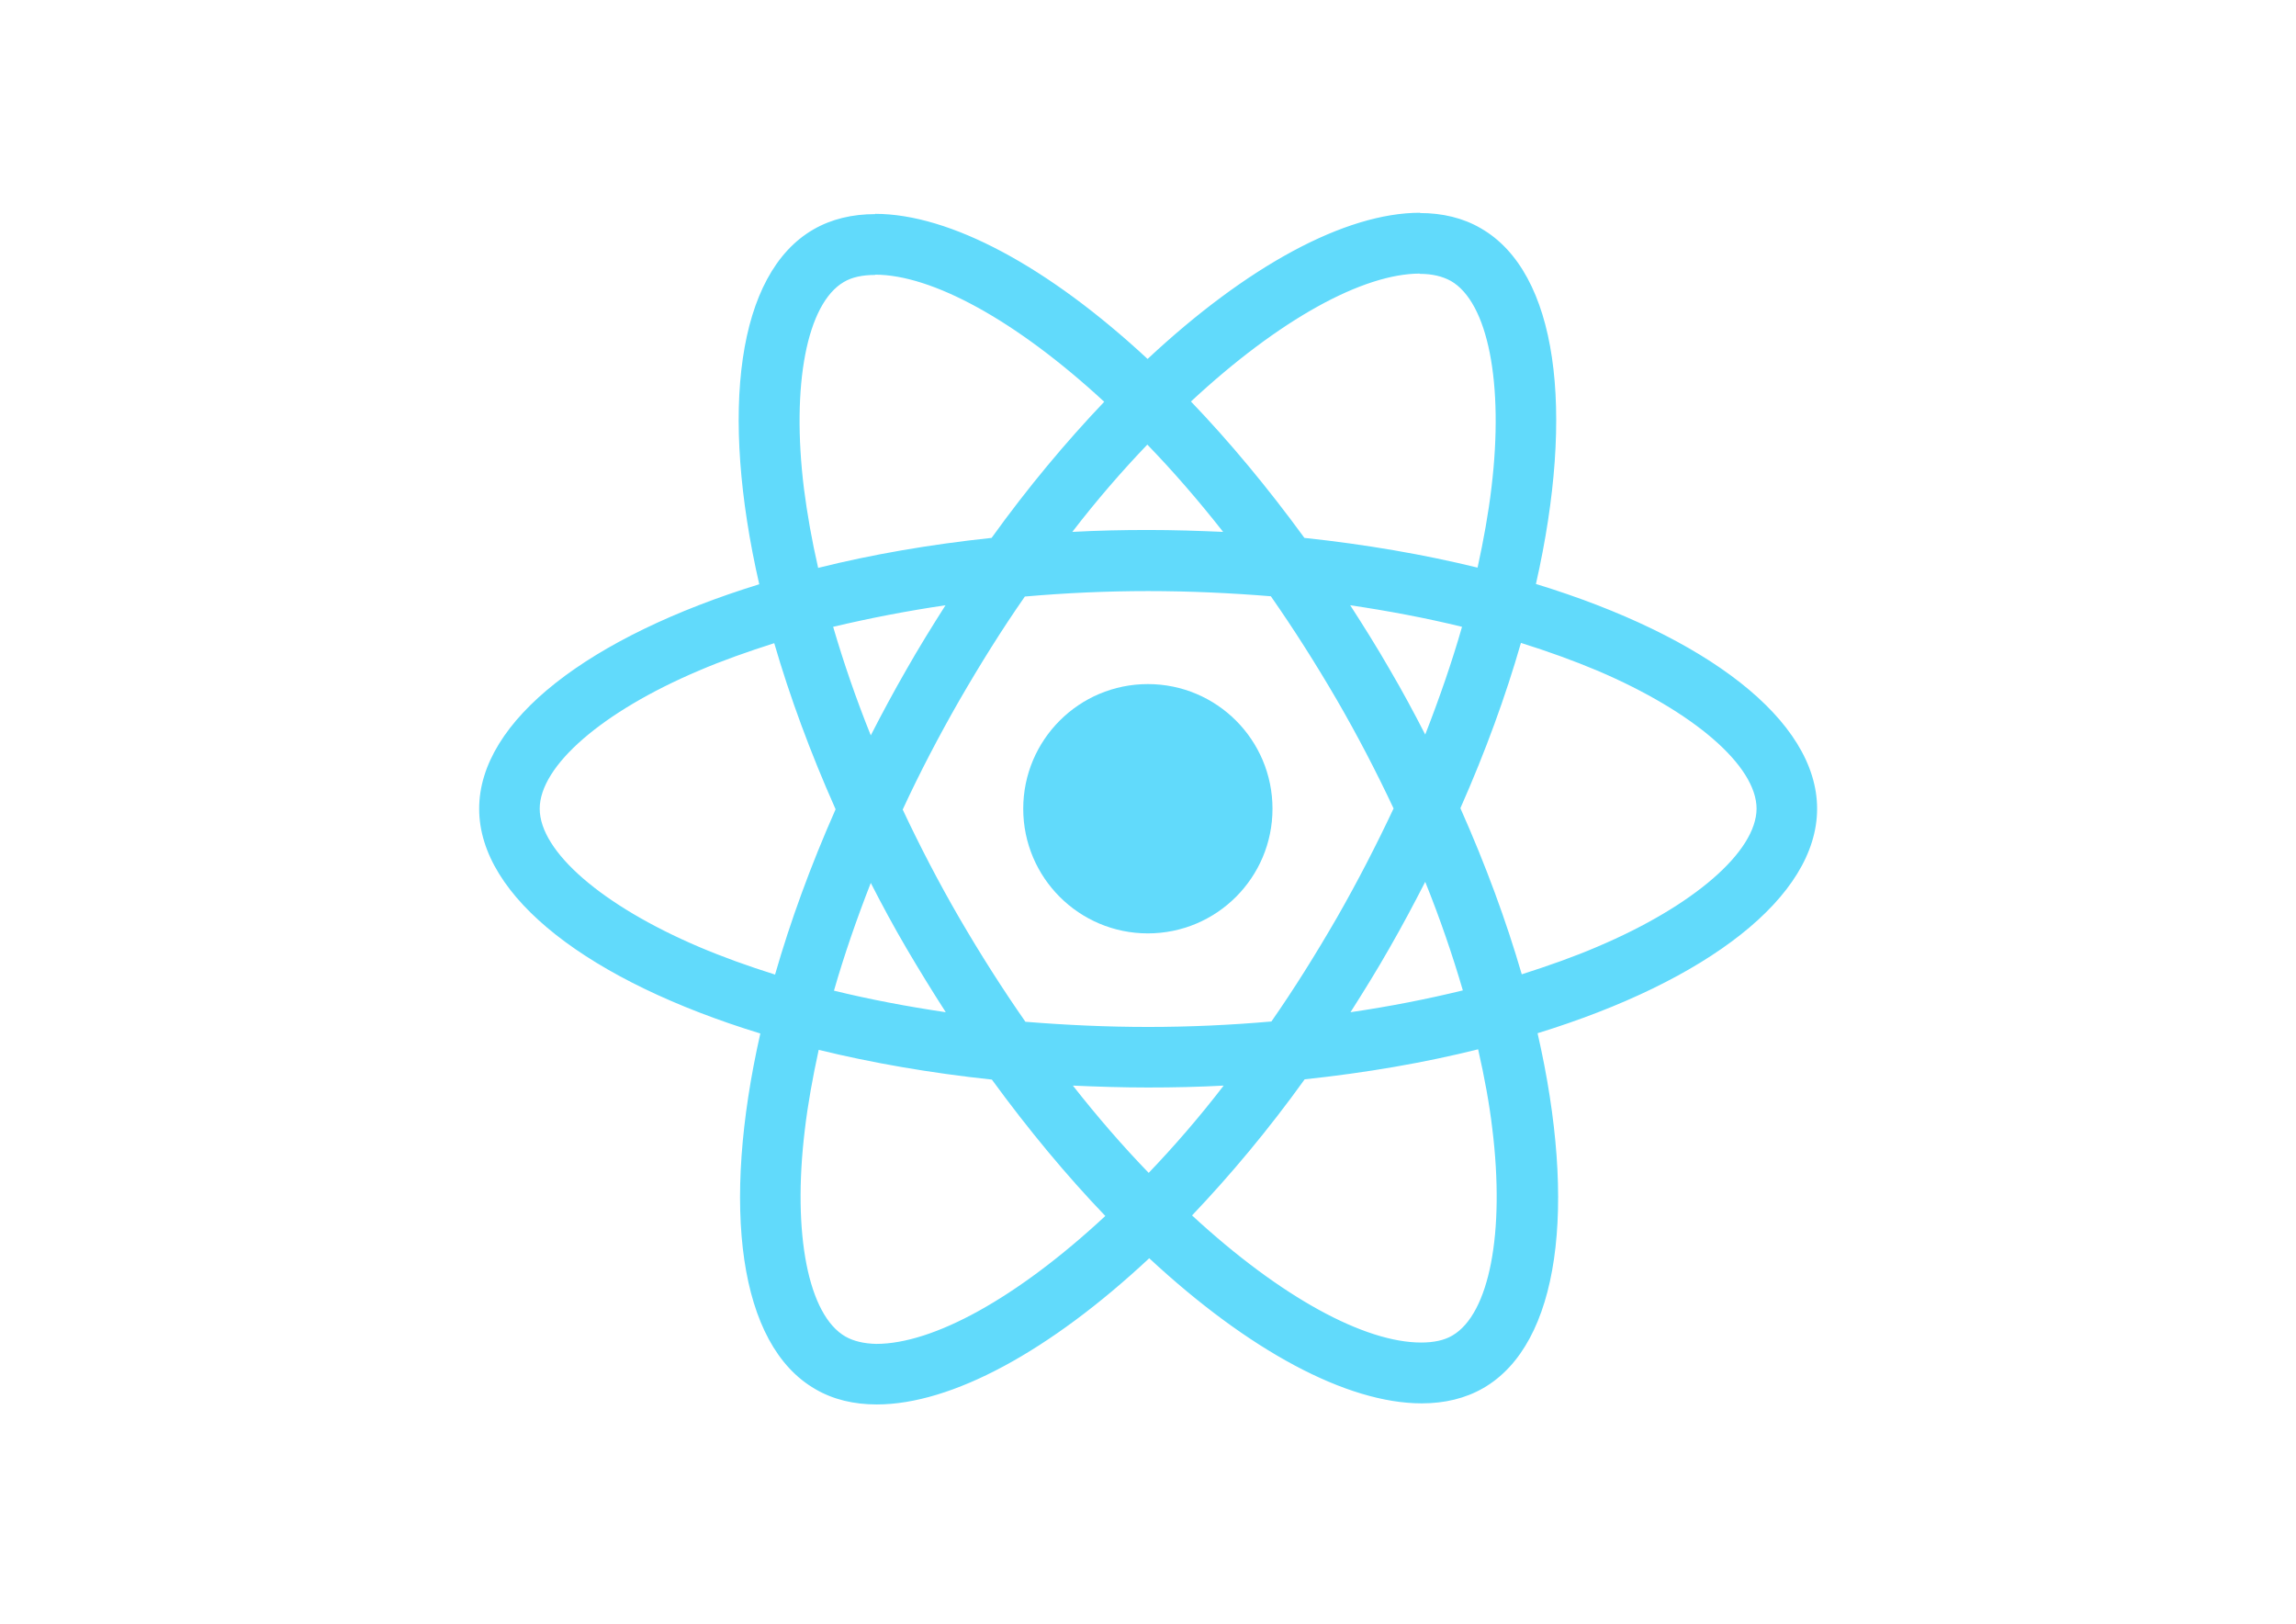
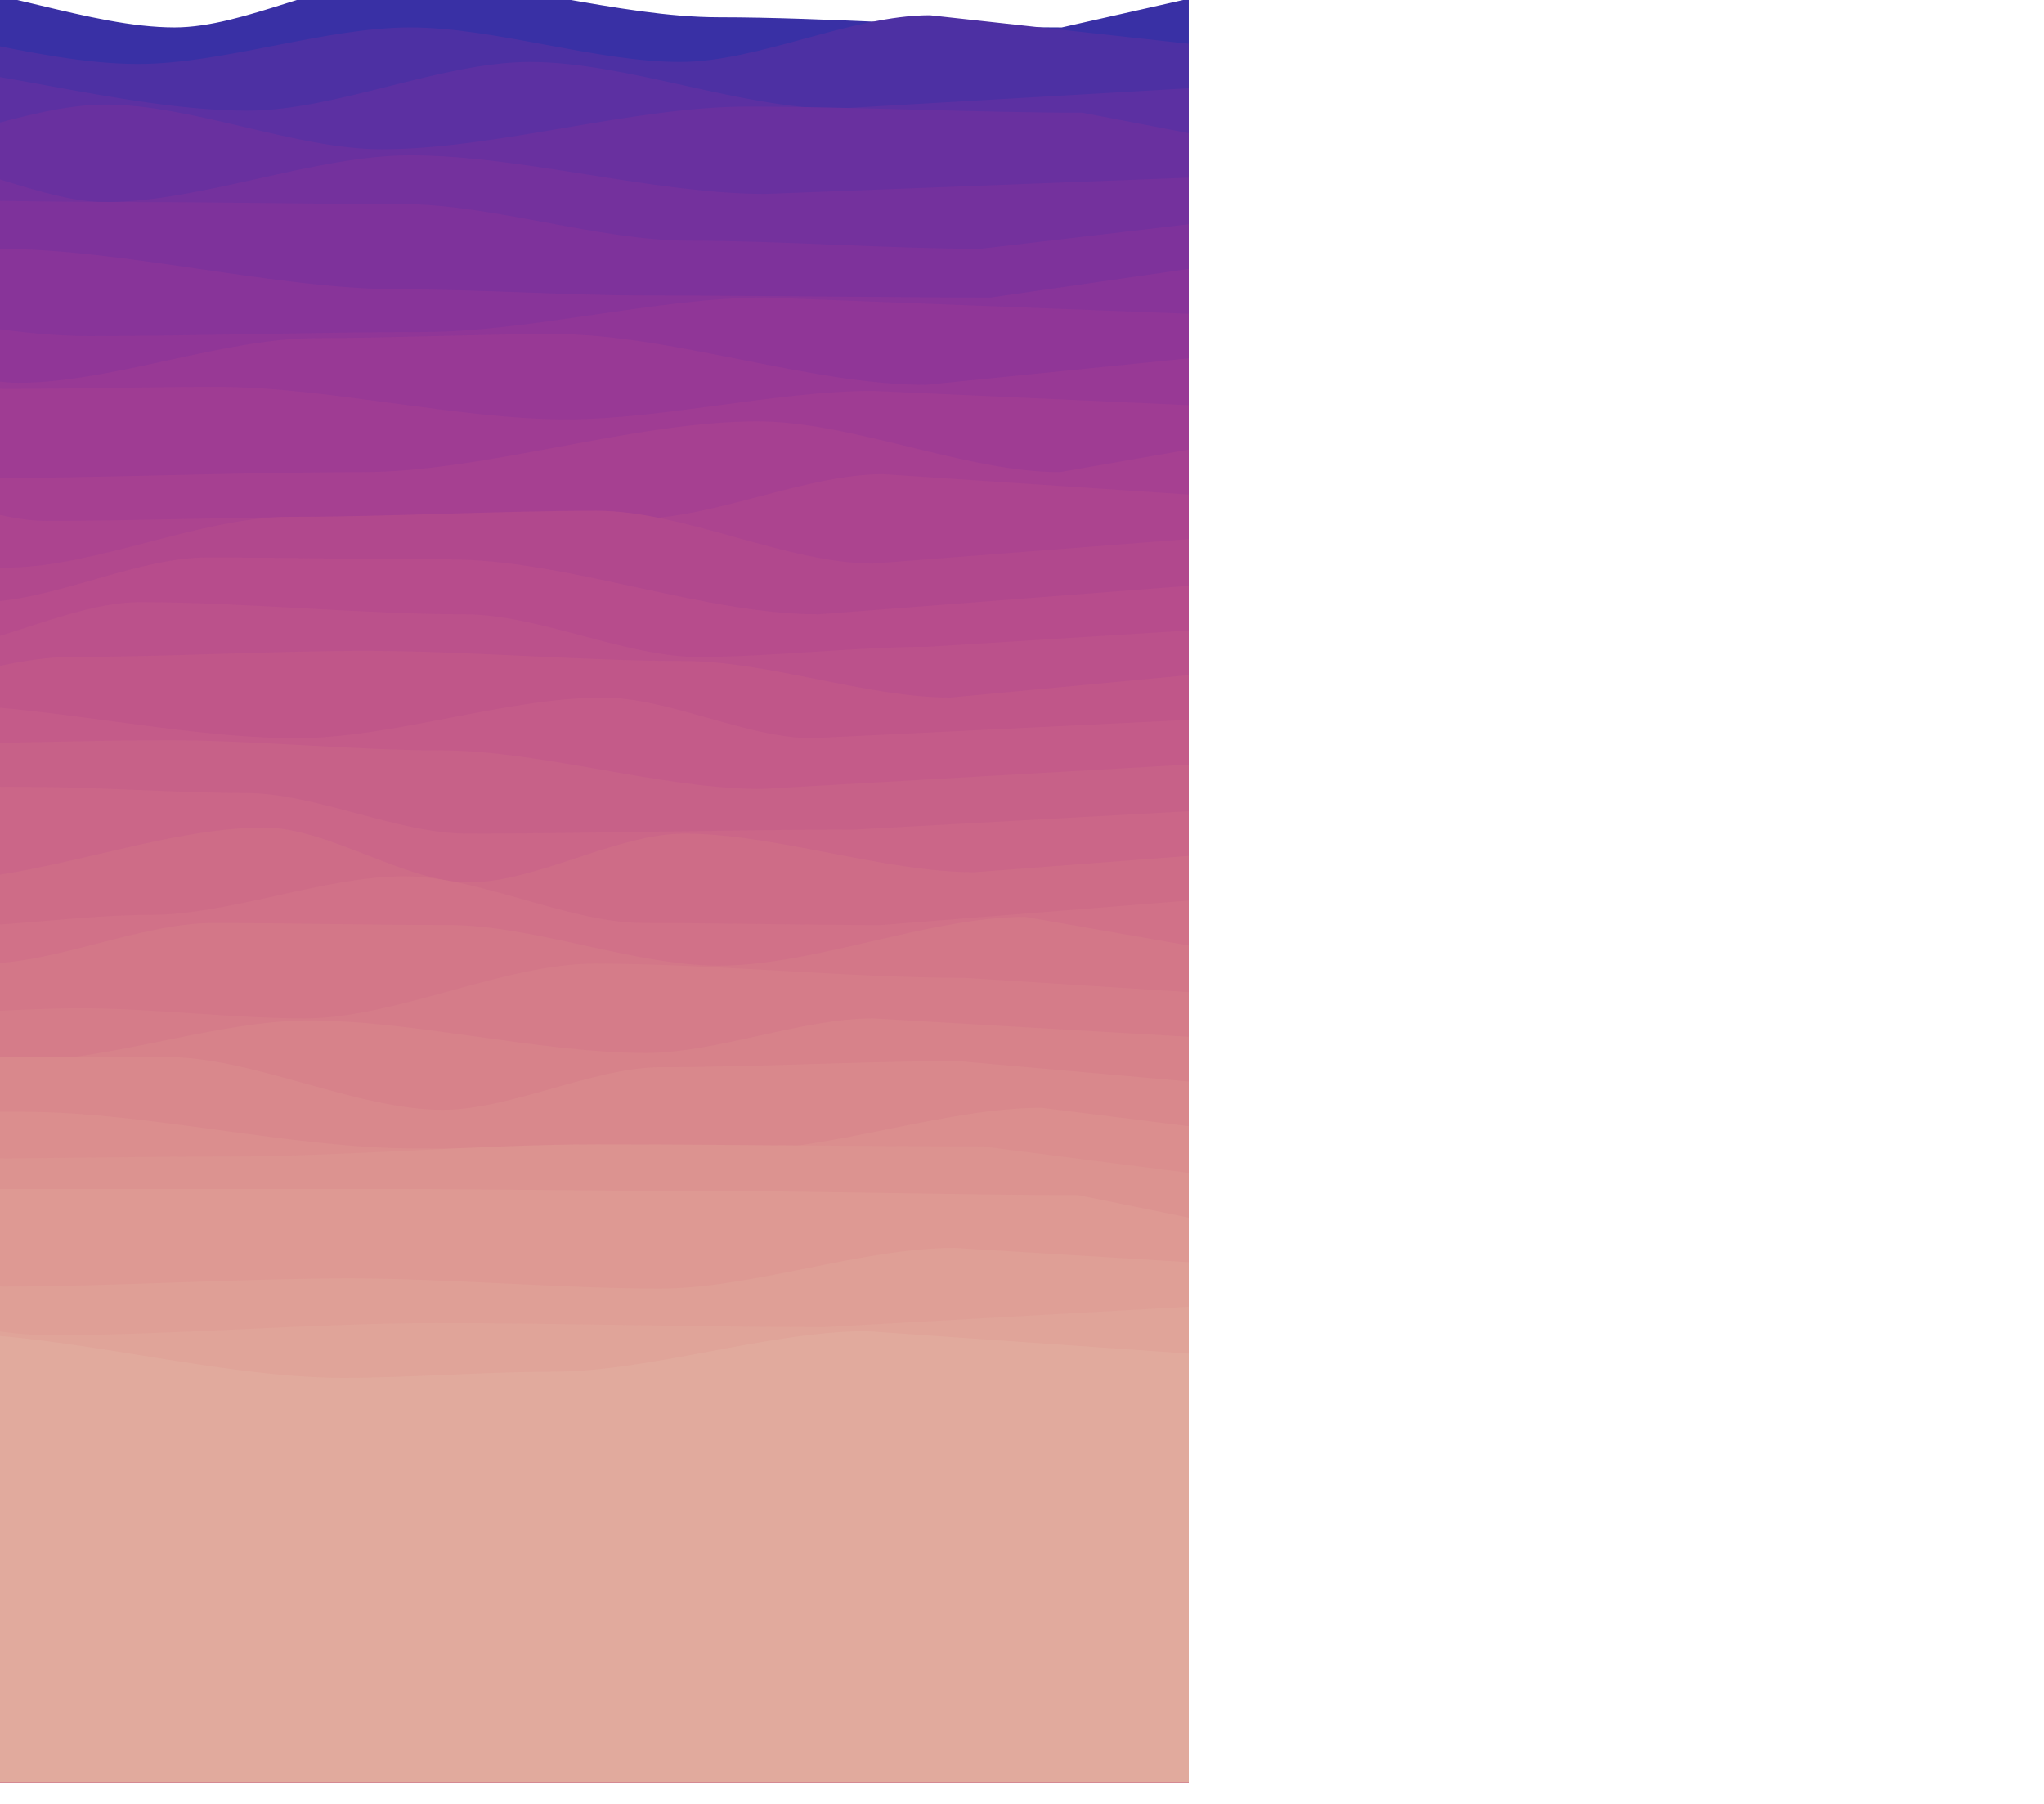
- <svg xmlns="http://www.w3.org/2000/svg" viewBox="0 0 841.9 595.3">
-   <g fill="#61DAFB">
-     <path d="M666.3 296.5c0-32.5-40.7-63.3-103.1-82.4 14.4-63.6 8-114.2-20.2-130.4-6.5-3.8-14.1-5.6-22.4-5.6v22.3c4.6 0 8.3.9 11.4 2.6 13.6 7.8 19.5 37.5 14.9 75.7-1.1 9.4-2.9 19.3-5.1 29.4-19.6-4.8-41-8.5-63.5-10.9-13.5-18.5-27.5-35.3-41.6-50 32.6-30.3 63.2-46.9 84-46.9V78c-27.5 0-63.5 19.6-99.9 53.6-36.4-33.8-72.4-53.2-99.9-53.2v22.3c20.7 0 51.4 16.5 84 46.6-14 14.7-28 31.4-41.3 49.9-22.6 2.4-44 6.1-63.6 11-2.3-10-4-19.7-5.2-29-4.7-38.2 1.1-67.9 14.6-75.8 3-1.8 6.9-2.6 11.5-2.6V78.5c-8.4 0-16 1.8-22.6 5.6-28.1 16.2-34.4 66.7-19.9 130.1-62.2 19.2-102.7 49.9-102.7 82.3 0 32.5 40.7 63.3 103.1 82.4-14.4 63.6-8 114.2 20.2 130.4 6.5 3.8 14.1 5.6 22.5 5.6 27.5 0 63.5-19.6 99.9-53.6 36.4 33.8 72.4 53.2 99.9 53.2 8.4 0 16-1.8 22.6-5.6 28.1-16.2 34.4-66.7 19.9-130.1 62-19.1 102.5-49.9 102.5-82.3zm-130.2-66.7c-3.7 12.9-8.3 26.2-13.5 39.5-4.1-8-8.4-16-13.1-24-4.6-8-9.5-15.8-14.4-23.4 14.2 2.1 27.9 4.7 41 7.9zm-45.8 106.5c-7.8 13.5-15.8 26.3-24.1 38.2-14.9 1.3-30 2-45.2 2-15.1 0-30.2-.7-45-1.9-8.3-11.9-16.4-24.6-24.2-38-7.6-13.1-14.5-26.4-20.8-39.8 6.2-13.4 13.2-26.8 20.7-39.9 7.8-13.5 15.8-26.3 24.1-38.2 14.9-1.3 30-2 45.2-2 15.1 0 30.2.7 45 1.9 8.3 11.9 16.4 24.6 24.2 38 7.6 13.1 14.5 26.4 20.8 39.8-6.3 13.4-13.2 26.8-20.7 39.9zm32.3-13c5.4 13.4 10 26.8 13.8 39.8-13.1 3.2-26.9 5.9-41.2 8 4.9-7.7 9.8-15.6 14.4-23.7 4.6-8 8.9-16.1 13-24.1zM421.2 430c-9.3-9.6-18.6-20.3-27.8-32 9 .4 18.2.7 27.5.7 9.4 0 18.7-.2 27.8-.7-9 11.7-18.3 22.4-27.5 32zm-74.4-58.9c-14.2-2.1-27.9-4.7-41-7.9 3.7-12.9 8.3-26.2 13.5-39.5 4.1 8 8.4 16 13.1 24 4.7 8 9.5 15.8 14.4 23.4zM420.7 163c9.3 9.6 18.6 20.3 27.8 32-9-.4-18.2-.7-27.5-.7-9.4 0-18.7.2-27.8.7 9-11.7 18.3-22.4 27.5-32zm-74 58.9c-4.9 7.7-9.8 15.6-14.4 23.7-4.6 8-8.9 16-13 24-5.4-13.4-10-26.8-13.8-39.8 13.1-3.1 26.9-5.8 41.2-7.9zm-90.5 125.2c-35.4-15.1-58.3-34.9-58.3-50.6 0-15.7 22.9-35.6 58.3-50.6 8.6-3.7 18-7 27.7-10.1 5.7 19.6 13.2 40 22.5 60.9-9.2 20.8-16.6 41.1-22.2 60.6-9.9-3.1-19.3-6.5-28-10.2zM310 490c-13.6-7.8-19.5-37.5-14.9-75.7 1.1-9.4 2.9-19.3 5.1-29.4 19.6 4.8 41 8.5 63.5 10.9 13.5 18.5 27.5 35.3 41.6 50-32.6 30.3-63.2 46.9-84 46.9-4.5-.1-8.3-1-11.3-2.7zm237.2-76.2c4.7 38.2-1.1 67.9-14.6 75.8-3 1.8-6.9 2.6-11.5 2.6-20.7 0-51.4-16.5-84-46.6 14-14.7 28-31.4 41.3-49.9 22.6-2.4 44-6.1 63.6-11 2.3 10.1 4.1 19.8 5.2 29.1zm38.5-66.7c-8.6 3.7-18 7-27.7 10.1-5.7-19.6-13.2-40-22.5-60.9 9.2-20.8 16.6-41.1 22.2-60.6 9.9 3.1 19.3 6.5 28.1 10.2 35.4 15.1 58.3 34.9 58.3 50.6-.1 15.7-23 35.6-58.4 50.6zM320.8 78.4z" />
-     <circle cx="420.9" cy="296.5" r="45.7" />
-     <path d="M520.5 78.1z" />
-   </g>
+ <svg id="svg" class="path" style="background-color: rgb(27, 48, 167);">
+   <path fill="#3930a5" stroke="#3930a5" d="M -210 877 L -210 0 C -159.375 0, -98.625 -8, -48 -8 C -6.125 -8, 44.125 14, 86 14 C 120.688 14, 162.312 -10, 197 -10 C 246.062 -10, 304.938 9, 354 9 C 406.812 9, 470.188 14, 523 14 L 585 0 L 585 877 Z" />
+   <path fill="#4d30a3" stroke="#4d30a3" d="M -210 877 L -217 22 C -179.188 22, -133.812 9, -96 9 C -44.75 9, 16.75 32, 68 32 C 109.875 32, 160.125 14, 202 14 C 243.562 14, 293.438 31, 335 31 C 373.438 31, 419.562 8, 458 8 L 585 22 L 585 877 Z" />
+   <path fill="#5c30a2" stroke="#5c30a2" d="M -210 877 L -224 44 C -178.062 44, -122.938 30, -77 30 C -14.812 30, 59.812 55, 122 55 C 165.438 55, 217.562 31, 261 31 C 308.188 31, 364.812 54, 412 54 L 585 44 L 585 877 Z" />
+   <path fill="#69309f" stroke="#69309f" d="M -210 877 L -231 66 C -182.25 66, -123.75 76, -75 76 C -35.312 76, 12.312 52, 52 52 C 94.5 52, 145.5 74, 188 74 C 244.25 74, 311.75 53, 368 53 C 419.562 53, 481.438 56, 533 56 L 585 66 L 585 877 Z" />
+   <path fill="#74319d" stroke="#74319d" d="M -210 877 L -238 88 C -178.625 88, -107.375 79, -48 79 C -16.75 79, 20.75 100, 52 100 C 98.875 100, 155.125 77, 202 77 C 256.688 77, 322.312 96, 377 96 L 585 88 L 585 877 Z" />
+   <path fill="#7e329b" stroke="#7e329b" d="M -210 877 L -245 111 C -206.875 111, -161.125 98, -123 98 C -63.938 98, 6.938 100, 66 100 C 107.25 100, 156.75 101, 198 101 C 242.062 101, 294.938 119, 339 119 C 384 119, 438 123, 483 123 L 585 111 L 585 877 Z" />
+   <path fill="#883499" stroke="#883499" d="M -210 877 L -252 133 C -220.125 133, -181.875 142, -150 142 C -103.438 142, -47.562 123, -1 123 C 61.188 123, 135.812 143, 198 143 C 235.812 143, 281.188 146, 319 146 C 371.812 146, 435.188 147, 488 147 L 585 133 L 585 877 Z" />
+   <path fill="#903697" stroke="#903697" d="M -210 877 L -259 155 C -218.688 155, -170.312 146, -130 146 C -75.625 146, -10.375 166, 44 166 C 95.25 166, 156.75 164, 208 164 C 260.812 164, 324.188 147, 377 147 L 585 155 L 585 877 Z" />
+   <path fill="#983995" stroke="#983995" d="M -210 877 L -266 177 C -212.875 177, -149.125 163, -96 163 C -63.188 163, -23.812 189, 9 189 C 54.938 189, 110.062 167, 156 167 C 192.562 167, 236.438 165, 273 165 C 330.188 165, 398.812 190, 456 190 L 585 177 L 585 877 Z" />
+   <path fill="#9f3c93" stroke="#9f3c93" d="M -210 877 L -273 200 C -231.438 200, -181.562 186, -140 186 C -95 186, -41 192, 4 192 C 36.188 192, 74.812 191, 107 191 C 160.75 191, 225.25 207, 279 207 C 326.188 207, 382.812 193, 430 193 L 585 200 L 585 877 Z" />
+   <path fill="#a64091" stroke="#a64091" d="M -210 877 L -280 222 C -231.562 222, -173.438 213, -125 213 C -89.688 213, -47.312 236, -12 236 C 47.375 236, 118.625 233, 178 233 C 238.938 233, 312.062 208, 373 208 C 419.562 208, 475.438 233, 522 233 L 585 222 L 585 877 Z" />
+   <path fill="#ac448f" stroke="#ac448f" d="M -210 877 L -287 244 C -224.812 244, -150.188 232, -88 232 C -53.312 232, -11.688 257, 23 257 C 67.375 257, 120.625 255, 165 255 C 211.25 255, 266.75 256, 313 256 C 351.125 256, 396.875 234, 435 234 L 585 244 L 585 877 Z" />
+   <path fill="#b1488d" stroke="#b1488d" d="M -210 877 L -294 266 C -242.125 266, -179.875 279, -128 279 C -87.062 279, -37.938 280, 3 280 C 46.75 280, 99.25 255, 143 255 C 190.188 255, 246.812 252, 294 252 C 336.5 252, 387.5 278, 430 278 L 585 266 L 585 877 Z" />
+   <path fill="#b74c8c" stroke="#b74c8c" d="M -210 877 L -301 289 C -254.125 289, -197.875 278, -151 278 C -106.938 278, -54.062 297, -10 297 C 25 297, 67 275, 102 275 C 139.5 275, 184.5 276, 222 276 C 278.562 276, 346.438 303, 403 303 L 585 289 L 585 877 Z" />
+   <path fill="#bb518b" stroke="#bb518b" d="M -210 877 L -308 311 C -272.688 311, -230.312 303, -195 303 C -147.5 303, -90.5 322, -43 322 C -8 322, 34 297, 69 297 C 119 297, 179 303, 229 303 C 264.938 303, 308.062 324, 344 324 C 379.312 324, 421.688 319, 457 319 L 585 311 L 585 877 Z" />
+   <path fill="#c05689" stroke="#c05689" d="M -210 877 L -315 333 C -281.25 333, -240.75 325, -207 325 C -166.062 325, -116.938 342, -76 342 C -41.312 342, 0.312 324, 35 324 C 80.312 324, 134.688 321, 180 321 C 229.062 321, 287.938 326, 337 326 C 377.938 326, 427.062 344, 468 344 L 585 333 L 585 877 Z" />
+   <path fill="#c45b89" stroke="#c45b89" d="M -210 877 L -322 355 C -289.812 355, -251.188 345, -219 345 C -162.438 345, -94.562 347, -38 347 C 19.5 347, 88.5 364, 146 364 C 193.188 364, 249.812 344, 297 344 C 329.188 344, 367.812 364, 400 364 L 585 355 L 585 877 Z" />
+   <path fill="#c76188" stroke="#c76188" d="M -210 877 L -329 377 C -275.562 377, -211.438 391, -158 391 C -125.188 391, -85.812 367, -53 367 C -10.5 367, 40.5 365, 83 365 C 124.875 365, 175.125 370, 217 370 C 266.375 370, 325.625 389, 375 389 L 585 377 L 585 877 Z" />
+   <path fill="#cb6688" stroke="#cb6688" d="M -210 877 L -336 400 C -294.75 400, -245.25 392, -204 392 C -171.188 392, -131.812 386, -99 386 C -63.375 386, -20.625 388, 15 388 C 48.125 388, 87.875 391, 121 391 C 155.062 391, 195.938 411, 230 411 C 289.688 411, 361.312 409, 421 409 L 585 400 L 585 877 Z" />
+   <path fill="#ce6c87" stroke="#ce6c87" d="M -210 877 L -343 422 C -288 422, -222 431, -167 431 C -124.812 431, -74.188 434, -32 434 C 18.625 434, 79.375 408, 130 408 C 161.562 408, 199.438 435, 231 435 C 264.125 435, 303.875 411, 337 411 C 381.688 411, 435.312 430, 480 430 L 585 422 L 585 877 Z" />
+   <path fill="#d17188" stroke="#d17188" d="M -210 877 L -350 444 C -300 444, -240 458, -190 458 C -140 458, -80 457, -30 457 C 2.5 457, 41.5 451, 74 451 C 113.062 451, 159.938 432, 199 432 C 235.875 432, 280.125 455, 317 455 C 353.562 455, 397.438 456, 434 456 L 585 444 L 585 877 Z" />
+   <path fill="#d37788" stroke="#d37788" d="M -210 877 L -357 466 C -294.812 466, -220.188 452, -158 452 C -111.125 452, -54.875 475, -8 475 C 27.312 475, 69.688 455, 105 455 C 141.25 455, 184.75 456, 221 456 C 262.562 456, 312.438 476, 354 476 C 401.188 476, 457.812 452, 505 452 L 585 466 L 585 877 Z" />
+   <path fill="#d57c89" stroke="#d57c89" d="M -210 877 L -364 489 C -307.75 489, -240.25 476, -184 476 C -148.375 476, -105.625 501, -70 501 C -35.625 501, 5.625 497, 40 497 C 74.375 497, 115.625 502, 150 502 C 194.688 502, 248.312 475, 293 475 C 349.875 475, 418.125 482, 475 482 L 585 489 L 585 877 Z" />
+   <path fill="#d7828a" stroke="#d7828a" d="M -210 877 L -371 511 C -309.75 511, -236.25 521, -175 521 C -117.5 521, -48.5 523, 9 523 C 53.688 523, 107.312 503, 152 503 C 203.875 503, 266.125 519, 318 519 C 353 519, 395 502, 430 502 L 585 511 L 585 877 Z" />
+   <path fill="#d9888c" stroke="#d9888c" d="M -210 877 L -378 533 C -331.75 533, -276.25 519, -230 519 C -192.812 519, -148.188 521, -111 521 C -50.688 521, 21.688 521, 82 521 C 124.5 521, 175.5 547, 218 547 C 251.75 547, 292.25 526, 326 526 C 371.625 526, 426.375 523, 472 523 L 585 533 L 585 877 Z" />
+   <path fill="#db8e8e" stroke="#db8e8e" d="M -210 877 L -385 555 C -333.438 555, -271.562 546, -220 546 C -183.438 546, -139.562 548, -103 548 C -67.062 548, -23.938 548, 12 548 C 72 548, 144 566, 204 566 C 253.375 566, 312.625 567, 362 567 C 409.188 567, 465.812 546, 513 546 L 585 555 L 585 877 Z" />
+   <path fill="#dc9390" stroke="#dc9390" d="M -210 877 L -392 578 C -360.75 578, -323.25 590, -292 590 C -242 590, -182 590, -132 590 C -97.625 590, -56.375 571, -22 571 C 19.875 571, 70.125 570, 112 570 C 168.875 570, 237.125 564, 294 564 C 353.375 564, 424.625 565, 484 565 L 585 578 L 585 877 Z" />
+   <path fill="#de9993" stroke="#de9993" d="M -210 877 L -399 600 C -350.562 600, -292.438 614, -244 614 C -195.25 614, -136.75 586, -88 586 C -52.688 586, -10.312 586, 25 586 C 77.812 586, 141.188 586, 194 586 C 241.812 586, 299.188 587, 347 587 C 404.5 587, 473.5 589, 531 589 L 585 600 L 585 877 Z" />
+   <path fill="#df9f96" stroke="#df9f96" d="M -210 877 L -406 622 C -350.688 622, -284.312 612, -229 612 C -192.75 612, -149.25 612, -113 612 C -77.062 612, -33.938 634, 2 634 C 55.125 634, 118.875 630, 172 630 C 219.812 630, 277.188 635, 325 635 C 370.312 635, 424.688 615, 470 615 L 585 622 L 585 877 Z" />
+   <path fill="#e0a499" stroke="#e0a499" d="M -210 877 L -413 644 C -372.375 644, -323.625 652, -283 652 C -234.562 652, -176.438 634, -128 634 C -80.188 634, -22.812 658, 25 658 C 84.375 658, 155.625 652, 215 652 C 274.688 652, 346.312 654, 406 654 L 585 644 L 585 877 Z" />
+   <path fill="#e1aa9d" stroke="#e1aa9d" d="M -210 877 L -420 667 C -384.688 667, -342.312 679, -307 679 C -266.375 679, -217.625 676, -177 676 C -130.75 676, -75.25 657, -29 657 C 32.875 657, 107.125 679, 169 679 C 201.188 679, 239.812 676, 272 676 C 320.438 676, 378.562 656, 427 656 L 585 667 L 585 877 Z" />
</svg>
